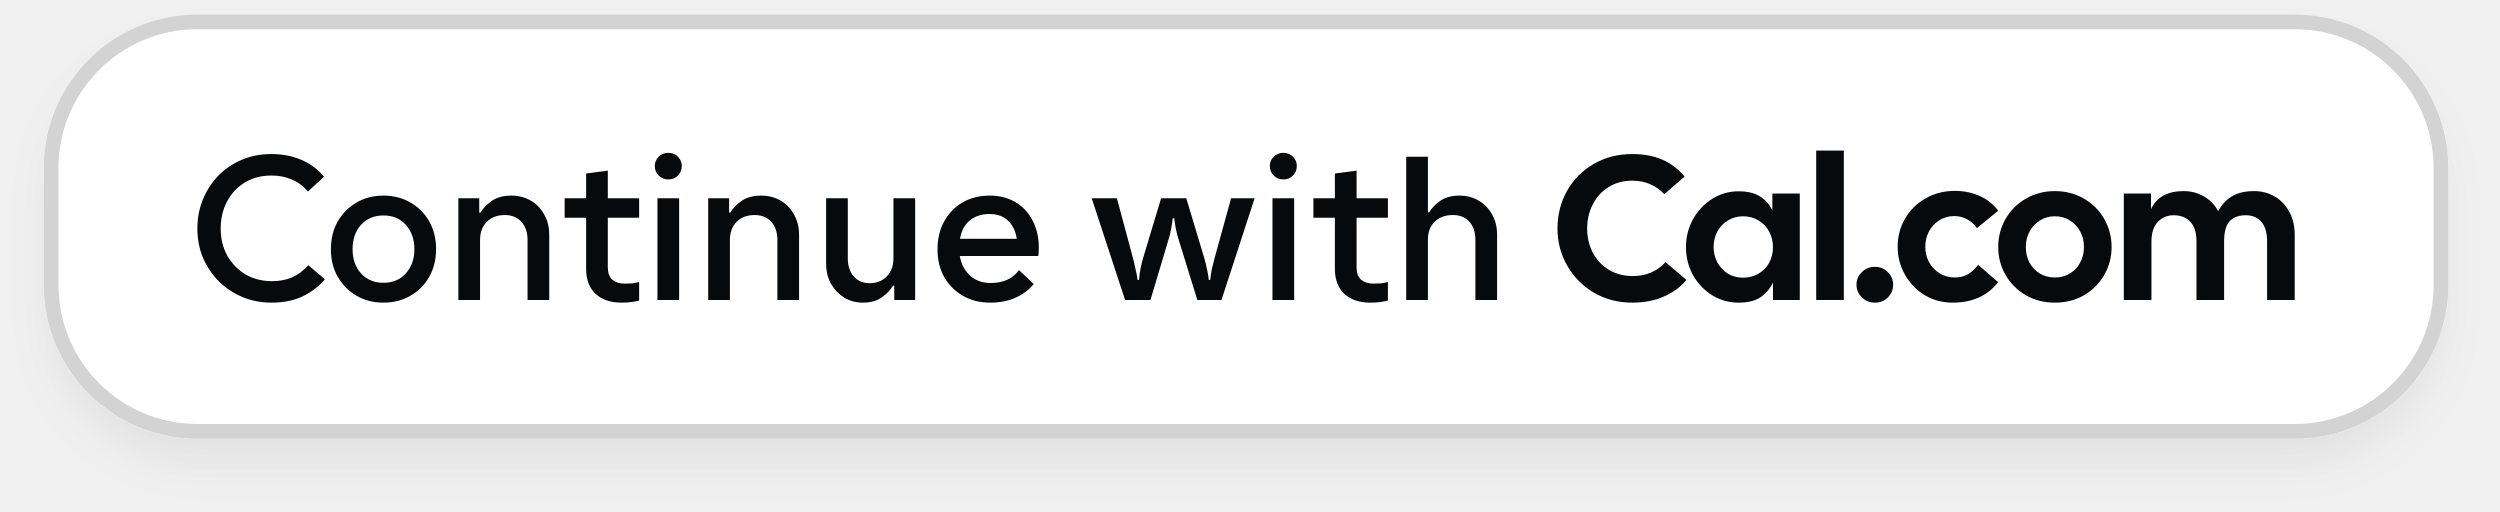
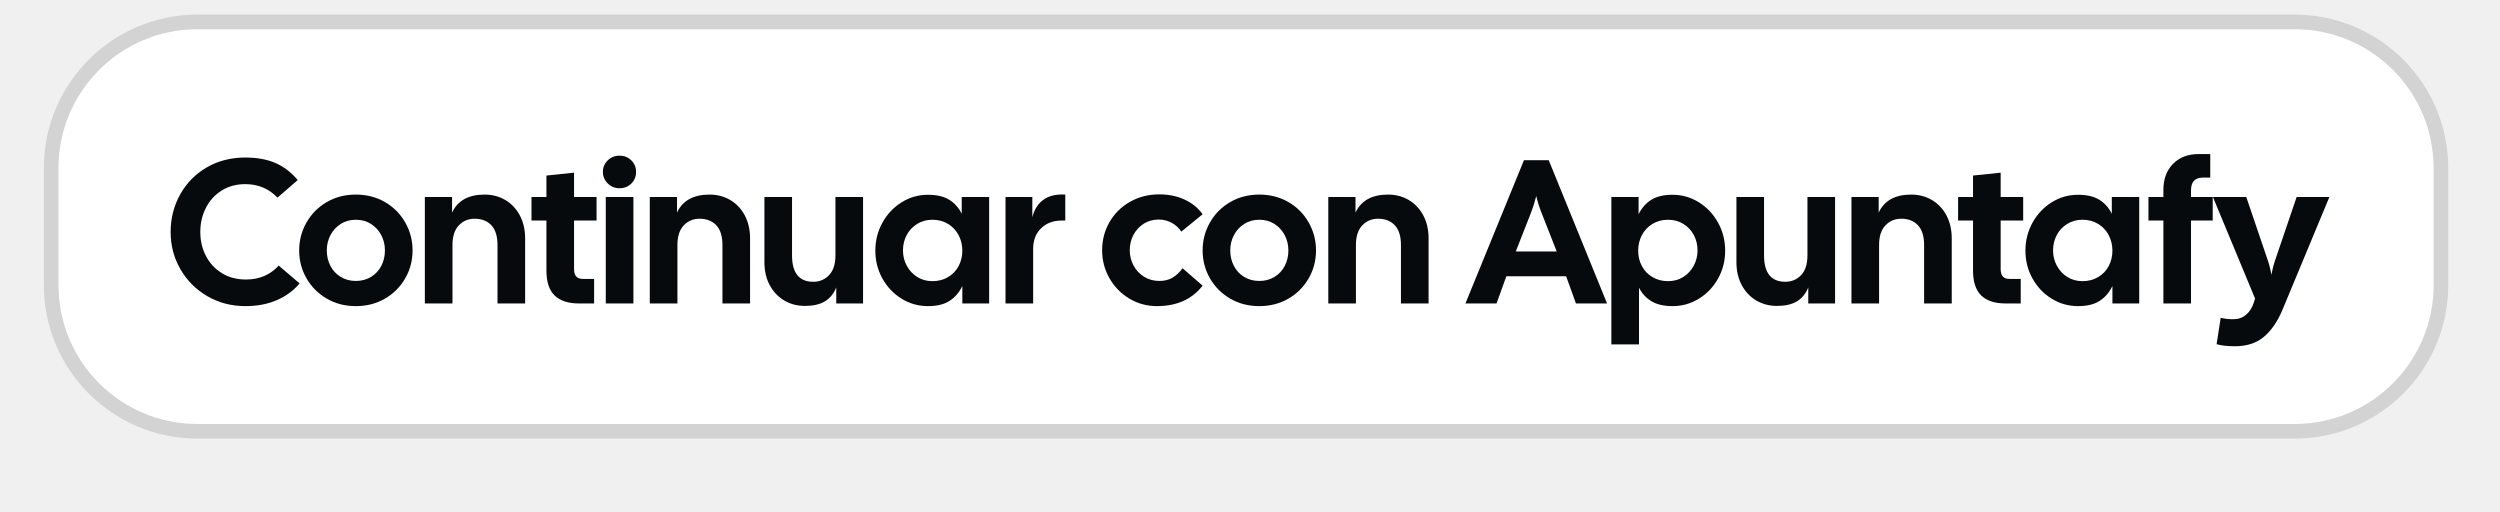
- <svg xmlns="http://www.w3.org/2000/svg" width="171" height="35" viewBox="0 0 171 35" fill="none">
-   <g filter="url(#filter0_dd_2049_5880)">
-     <path d="M3.5 11.5C3.5 5.977 7.977 1.5 13.5 1.5H156.959C162.482 1.5 166.959 5.977 166.959 11.5V19.5C166.959 25.023 162.482 29.5 156.959 29.5H13.5C7.977 29.5 3.5 25.023 3.5 19.5V11.5Z" fill="white" />
-     <path d="M3.5 11.5C3.5 5.977 7.977 1.5 13.5 1.5H156.959C162.482 1.5 166.959 5.977 166.959 11.5V19.5C166.959 25.023 162.482 29.5 156.959 29.5H13.5C7.977 29.5 3.5 25.023 3.5 19.5V11.5Z" stroke="#D3D3D3" />
-     <path d="M145.269 13.239H147.131V14.303C147.514 13.482 148.256 13.071 149.357 13.071C149.871 13.071 150.333 13.192 150.743 13.435C151.163 13.668 151.49 14.004 151.723 14.443C151.975 13.986 152.293 13.645 152.675 13.421C153.067 13.188 153.571 13.071 154.187 13.071C154.71 13.071 155.181 13.197 155.601 13.449C156.021 13.692 156.353 14.042 156.595 14.499C156.838 14.947 156.959 15.47 156.959 16.067V20.519H155.069V16.529C155.069 15.922 154.939 15.47 154.677 15.171C154.416 14.872 154.061 14.723 153.613 14.723C153.137 14.723 152.769 14.858 152.507 15.129C152.255 15.4 152.129 15.866 152.129 16.529V20.519H150.239V16.529C150.239 15.922 150.099 15.47 149.819 15.171C149.539 14.872 149.157 14.723 148.671 14.723C148.242 14.723 147.883 14.877 147.593 15.185C147.304 15.484 147.159 15.932 147.159 16.529V20.519H145.269V13.239Z" fill="#070A0D" />
-     <path d="M140.555 20.701C139.817 20.701 139.155 20.533 138.567 20.197C137.979 19.852 137.517 19.39 137.181 18.811C136.845 18.223 136.677 17.584 136.677 16.893C136.677 16.202 136.845 15.563 137.181 14.975C137.517 14.387 137.979 13.925 138.567 13.589C139.155 13.244 139.817 13.071 140.555 13.071C141.292 13.071 141.955 13.244 142.543 13.589C143.131 13.925 143.593 14.387 143.929 14.975C144.265 15.563 144.433 16.202 144.433 16.893C144.433 17.584 144.265 18.223 143.929 18.811C143.593 19.39 143.131 19.852 142.543 20.197C141.955 20.533 141.292 20.701 140.555 20.701ZM138.567 16.893C138.567 17.276 138.646 17.626 138.805 17.943C138.973 18.26 139.206 18.512 139.505 18.699C139.813 18.886 140.163 18.979 140.555 18.979C140.947 18.979 141.292 18.886 141.591 18.699C141.899 18.512 142.132 18.26 142.291 17.943C142.459 17.626 142.543 17.276 142.543 16.893C142.543 16.51 142.459 16.16 142.291 15.843C142.123 15.526 141.889 15.274 141.591 15.087C141.292 14.891 140.947 14.793 140.555 14.793C140.163 14.793 139.817 14.891 139.519 15.087C139.22 15.274 138.987 15.526 138.819 15.843C138.651 16.16 138.567 16.51 138.567 16.893Z" fill="#070A0D" />
-     <path d="M133.552 20.701C132.87 20.701 132.24 20.533 131.662 20.197C131.092 19.852 130.64 19.385 130.304 18.797C129.968 18.209 129.8 17.57 129.8 16.879C129.8 16.179 129.968 15.54 130.304 14.961C130.64 14.373 131.106 13.911 131.704 13.575C132.301 13.23 132.968 13.057 133.706 13.057C134.35 13.057 134.928 13.178 135.442 13.421C135.955 13.654 136.366 13.986 136.674 14.415L135.218 15.605C135.05 15.353 134.83 15.152 134.56 15.003C134.289 14.854 133.995 14.779 133.678 14.779C133.286 14.779 132.94 14.877 132.642 15.073C132.343 15.26 132.11 15.512 131.942 15.829C131.774 16.146 131.69 16.496 131.69 16.879C131.69 17.252 131.774 17.602 131.942 17.929C132.119 18.246 132.362 18.503 132.67 18.699C132.978 18.886 133.328 18.979 133.72 18.979C134.065 18.979 134.364 18.904 134.616 18.755C134.868 18.606 135.096 18.391 135.302 18.111L136.674 19.301C135.946 20.234 134.905 20.701 133.552 20.701Z" fill="#070A0D" />
-     <path d="M128.244 20.701C127.889 20.701 127.591 20.58 127.348 20.337C127.105 20.094 126.984 19.805 126.984 19.469C126.984 19.133 127.105 18.848 127.348 18.615C127.591 18.372 127.889 18.251 128.244 18.251C128.599 18.251 128.893 18.372 129.126 18.615C129.369 18.848 129.49 19.133 129.49 19.469C129.49 19.814 129.369 20.108 129.126 20.351C128.893 20.584 128.599 20.701 128.244 20.701Z" fill="#070A0D" />
-     <path d="M124.228 10.299H126.118V20.519H124.228V10.299Z" fill="#070A0D" />
-     <path d="M118.919 20.701C118.266 20.701 117.664 20.533 117.113 20.197C116.563 19.852 116.124 19.39 115.797 18.811C115.48 18.232 115.321 17.598 115.321 16.907C115.321 16.216 115.48 15.582 115.797 15.003C116.124 14.415 116.563 13.948 117.113 13.603C117.664 13.258 118.266 13.085 118.919 13.085C119.517 13.085 119.997 13.197 120.361 13.421C120.735 13.645 121.024 13.967 121.229 14.387V13.239H123.105V20.519H121.271V19.329C121.057 19.768 120.763 20.108 120.389 20.351C120.025 20.584 119.535 20.701 118.919 20.701ZM117.211 16.893C117.211 17.266 117.295 17.616 117.463 17.943C117.641 18.26 117.879 18.517 118.177 18.713C118.485 18.9 118.835 18.993 119.227 18.993C119.629 18.993 119.983 18.9 120.291 18.713C120.609 18.526 120.851 18.274 121.019 17.957C121.187 17.64 121.271 17.29 121.271 16.907C121.271 16.524 121.187 16.174 121.019 15.857C120.851 15.53 120.609 15.274 120.291 15.087C119.983 14.891 119.629 14.793 119.227 14.793C118.835 14.793 118.485 14.891 118.177 15.087C117.869 15.274 117.631 15.526 117.463 15.843C117.295 16.16 117.211 16.51 117.211 16.893Z" fill="#070A0D" />
-     <path d="M111.642 20.701C110.69 20.701 109.822 20.477 109.038 20.029C108.263 19.572 107.652 18.956 107.204 18.181C106.756 17.406 106.532 16.557 106.532 15.633C106.532 14.7 106.747 13.846 107.176 13.071C107.615 12.287 108.221 11.671 108.996 11.223C109.771 10.766 110.653 10.537 111.642 10.537C112.435 10.537 113.117 10.663 113.686 10.915C114.265 11.158 114.778 11.545 115.226 12.077L113.84 13.281C113.252 12.665 112.519 12.357 111.642 12.357C111.026 12.357 110.485 12.506 110.018 12.805C109.551 13.094 109.192 13.491 108.94 13.995C108.688 14.49 108.562 15.036 108.562 15.633C108.562 16.23 108.688 16.776 108.94 17.271C109.201 17.766 109.565 18.158 110.032 18.447C110.508 18.736 111.059 18.881 111.684 18.881C112.599 18.881 113.345 18.564 113.924 17.929L115.352 19.147C114.96 19.623 114.447 20.001 113.812 20.281C113.187 20.561 112.463 20.701 111.642 20.701Z" fill="#070A0D" />
-     <path d="M96.184 20.519V10.719H97.668V14.527H97.752C97.929 14.228 98.186 13.962 98.522 13.729C98.867 13.496 99.301 13.379 99.824 13.379C100.309 13.379 100.743 13.491 101.126 13.715C101.518 13.939 101.826 14.252 102.05 14.653C102.283 15.054 102.4 15.521 102.4 16.053V20.519H100.916V16.403C100.916 15.88 100.78 15.47 100.51 15.171C100.239 14.863 99.861 14.709 99.376 14.709C98.853 14.709 98.438 14.863 98.13 15.171C97.822 15.47 97.668 15.88 97.668 16.403V20.519H96.184Z" fill="#070A0D" />
-     <path d="M93.672 20.701C92.944 20.692 92.365 20.486 91.936 20.085C91.516 19.674 91.306 19.114 91.306 18.405V14.891H89.836V13.561H91.306V11.867L92.79 11.671V13.561H94.932V14.891H92.79V18.293C92.79 18.666 92.893 18.946 93.098 19.133C93.313 19.31 93.593 19.399 93.938 19.399C94.106 19.399 94.269 19.394 94.428 19.385C94.596 19.366 94.764 19.334 94.932 19.287V20.561C94.689 20.617 94.48 20.654 94.302 20.673C94.125 20.692 93.915 20.701 93.672 20.701Z" fill="#070A0D" />
-     <path d="M87.779 12.273C87.518 12.273 87.299 12.184 87.121 12.007C86.944 11.83 86.855 11.61 86.855 11.349C86.855 11.106 86.944 10.896 87.121 10.719C87.299 10.542 87.518 10.453 87.779 10.453C88.05 10.453 88.269 10.542 88.437 10.719C88.615 10.896 88.703 11.106 88.703 11.349C88.703 11.61 88.615 11.83 88.437 12.007C88.269 12.184 88.05 12.273 87.779 12.273ZM87.037 20.519V13.561H88.521V20.519H87.037Z" fill="#070A0D" />
-     <path d="M76.955 20.519L74.673 13.561H76.395L77.487 17.621C77.553 17.873 77.613 18.134 77.669 18.405C77.735 18.666 77.781 18.914 77.809 19.147H77.907C77.945 18.652 78.043 18.139 78.201 17.607L79.419 13.561H81.141L82.359 17.607C82.434 17.859 82.499 18.125 82.555 18.405C82.621 18.676 82.663 18.923 82.681 19.147H82.779C82.798 18.923 82.835 18.676 82.891 18.405C82.957 18.125 83.022 17.864 83.087 17.621L84.207 13.561H85.817L83.549 20.519H81.897L80.637 16.445C80.544 16.156 80.474 15.89 80.427 15.647C80.381 15.395 80.343 15.157 80.315 14.933H80.217C80.189 15.166 80.152 15.404 80.105 15.647C80.068 15.89 80.003 16.156 79.909 16.445L78.691 20.519H76.955Z" fill="#070A0D" />
-     <path d="M67.738 20.701C67.019 20.701 66.389 20.542 65.848 20.225C65.307 19.908 64.882 19.478 64.574 18.937C64.275 18.386 64.126 17.761 64.126 17.061C64.126 16.324 64.28 15.68 64.588 15.129C64.896 14.578 65.316 14.149 65.848 13.841C66.389 13.533 67.005 13.379 67.696 13.379C68.377 13.379 68.97 13.533 69.474 13.841C69.978 14.14 70.365 14.56 70.636 15.101C70.916 15.633 71.056 16.254 71.056 16.963C71.056 17.056 71.051 17.154 71.042 17.257C71.042 17.36 71.033 17.444 71.014 17.509H65.652C65.736 18.041 65.965 18.484 66.338 18.839C66.711 19.184 67.187 19.357 67.766 19.357C68.625 19.357 69.269 19.063 69.698 18.475L70.706 19.427C70.389 19.819 69.973 20.132 69.46 20.365C68.956 20.589 68.382 20.701 67.738 20.701ZM67.668 14.639C67.145 14.639 66.702 14.784 66.338 15.073C65.983 15.362 65.759 15.782 65.666 16.333H69.544C69.469 15.81 69.273 15.4 68.956 15.101C68.648 14.793 68.219 14.639 67.668 14.639Z" fill="#070A0D" />
-     <path d="M59.026 20.701C58.56 20.701 58.135 20.589 57.752 20.365C57.379 20.132 57.076 19.814 56.842 19.413C56.618 19.012 56.506 18.545 56.506 18.013V13.561H57.99V17.663C57.99 18.186 58.126 18.601 58.396 18.909C58.676 19.217 59.036 19.371 59.474 19.371C59.96 19.371 60.352 19.217 60.65 18.909C60.958 18.601 61.112 18.186 61.112 17.663V13.561H62.596V20.519H61.168V19.539H61.084C60.907 19.838 60.646 20.108 60.3 20.351C59.964 20.584 59.54 20.701 59.026 20.701Z" fill="#070A0D" />
-     <path d="M48.441 20.519V13.561H49.87V14.541H49.953C50.131 14.242 50.388 13.976 50.724 13.743C51.069 13.5 51.517 13.379 52.068 13.379C52.553 13.379 52.992 13.491 53.383 13.715C53.776 13.939 54.084 14.256 54.307 14.667C54.541 15.068 54.657 15.535 54.657 16.067V20.519H53.173V16.417C53.173 15.894 53.033 15.479 52.754 15.171C52.474 14.863 52.096 14.709 51.62 14.709C51.106 14.709 50.696 14.863 50.388 15.171C50.08 15.479 49.925 15.894 49.925 16.417V20.519H48.441Z" fill="#070A0D" />
-     <path d="M45.711 12.273C45.45 12.273 45.23 12.184 45.053 12.007C44.876 11.83 44.787 11.61 44.787 11.349C44.787 11.106 44.876 10.896 45.053 10.719C45.23 10.542 45.45 10.453 45.711 10.453C45.981 10.453 46.201 10.542 46.369 10.719C46.546 10.896 46.635 11.106 46.635 11.349C46.635 11.61 46.546 11.83 46.369 12.007C46.201 12.184 45.981 12.273 45.711 12.273ZM44.969 20.519V13.561H46.453V20.519H44.969Z" fill="#070A0D" />
-     <path d="M42.457 20.701C41.729 20.692 41.151 20.486 40.721 20.085C40.301 19.674 40.091 19.114 40.091 18.405V14.891H38.621V13.561H40.091V11.867L41.575 11.671V13.561H43.717V14.891H41.575V18.293C41.575 18.666 41.678 18.946 41.883 19.133C42.098 19.31 42.378 19.399 42.723 19.399C42.891 19.399 43.055 19.394 43.213 19.385C43.381 19.366 43.549 19.334 43.717 19.287V20.561C43.475 20.617 43.265 20.654 43.087 20.673C42.91 20.692 42.7 20.701 42.457 20.701Z" fill="#070A0D" />
-     <path d="M31.352 20.519V13.561H32.78V14.541H32.864C33.041 14.242 33.298 13.976 33.634 13.743C33.979 13.5 34.427 13.379 34.978 13.379C35.463 13.379 35.902 13.491 36.294 13.715C36.686 13.939 36.994 14.256 37.218 14.667C37.451 15.068 37.568 15.535 37.568 16.067V20.519H36.084V16.417C36.084 15.894 35.944 15.479 35.664 15.171C35.384 14.863 35.006 14.709 34.53 14.709C34.016 14.709 33.606 14.863 33.298 15.171C32.99 15.479 32.836 15.894 32.836 16.417V20.519H31.352Z" fill="#070A0D" />
-     <path d="M26.23 20.701C25.539 20.701 24.923 20.542 24.382 20.225C23.84 19.908 23.411 19.474 23.094 18.923C22.786 18.372 22.632 17.747 22.632 17.047C22.632 16.338 22.786 15.708 23.094 15.157C23.411 14.606 23.84 14.172 24.382 13.855C24.923 13.538 25.539 13.379 26.23 13.379C26.921 13.379 27.537 13.538 28.078 13.855C28.628 14.172 29.058 14.606 29.366 15.157C29.674 15.708 29.828 16.333 29.828 17.033C29.828 17.742 29.674 18.372 29.366 18.923C29.058 19.474 28.628 19.908 28.078 20.225C27.537 20.542 26.921 20.701 26.23 20.701ZM26.23 19.343C26.864 19.343 27.373 19.128 27.756 18.699C28.148 18.27 28.344 17.719 28.344 17.047C28.344 16.366 28.148 15.81 27.756 15.381C27.373 14.952 26.864 14.737 26.23 14.737C25.595 14.737 25.082 14.952 24.69 15.381C24.307 15.81 24.116 16.366 24.116 17.047C24.116 17.719 24.307 18.27 24.69 18.699C25.082 19.128 25.595 19.343 26.23 19.343Z" fill="#070A0D" />
-     <path d="M18.568 20.701C17.849 20.701 17.182 20.57 16.566 20.309C15.95 20.048 15.413 19.688 14.956 19.231C14.499 18.764 14.139 18.228 13.878 17.621C13.626 17.005 13.5 16.342 13.5 15.633C13.5 14.924 13.626 14.261 13.878 13.645C14.13 13.029 14.48 12.488 14.928 12.021C15.385 11.554 15.922 11.19 16.538 10.929C17.154 10.668 17.831 10.537 18.568 10.537C19.296 10.537 19.963 10.663 20.57 10.915C21.186 11.167 21.718 11.559 22.166 12.091L21.06 13.099C20.733 12.716 20.365 12.441 19.954 12.273C19.543 12.096 19.081 12.007 18.568 12.007C17.877 12.007 17.271 12.166 16.748 12.483C16.225 12.8 15.819 13.234 15.53 13.785C15.241 14.326 15.096 14.942 15.096 15.633C15.096 16.324 15.245 16.94 15.544 17.481C15.852 18.022 16.267 18.452 16.79 18.769C17.322 19.077 17.929 19.231 18.61 19.231C19.133 19.231 19.595 19.142 19.996 18.965C20.407 18.778 20.771 18.503 21.088 18.139L22.222 19.105C21.821 19.581 21.317 19.968 20.71 20.267C20.103 20.556 19.389 20.701 18.568 20.701Z" fill="#070A0D" />
+ <svg xmlns="http://www.w3.org/2000/svg" width="100%" height="100%" viewBox="0 0 171 35" version="1.1" xml:space="preserve" style="fill-rule:evenodd;clip-rule:evenodd;">
+   <g>
+     <path d="M3.5,11.5C3.5,5.977 7.977,1.5 13.5,1.5L156.959,1.5C162.482,1.5 166.959,5.977 166.959,11.5L166.959,19.5C166.959,25.023 162.482,29.5 156.959,29.5L13.5,29.5C7.977,29.5 3.5,25.023 3.5,19.5L3.5,11.5Z" style="fill:white;fill-rule:nonzero;" />
+     <path d="M3.5,11.5C3.5,5.977 7.977,1.5 13.5,1.5L156.959,1.5C162.482,1.5 166.959,5.977 166.959,11.5L166.959,19.5C166.959,25.023 162.482,29.5 156.959,29.5L13.5,29.5C7.977,29.5 3.5,25.023 3.5,19.5L3.5,11.5Z" style="fill:none;fill-rule:nonzero;stroke:rgb(211,211,211);stroke-width:1px;" />
+     <g transform="matrix(1,0,0,1,-13.90069,3.826801)">
+       <path d="M30.682,17.112C29.73,17.112 28.864,16.886 28.085,16.433C27.305,15.981 26.692,15.367 26.244,14.592C25.796,13.818 25.572,12.968 25.572,12.044C25.572,11.111 25.789,10.255 26.223,9.475C26.657,8.696 27.261,8.08 28.036,7.627C28.81,7.175 29.692,6.948 30.682,6.948C31.475,6.948 32.159,7.072 32.733,7.319C33.307,7.567 33.818,7.956 34.266,8.488L32.88,9.692C32.292,9.076 31.559,8.768 30.682,8.768C30.066,8.768 29.524,8.915 29.058,9.209C28.591,9.503 28.232,9.9 27.98,10.399C27.728,10.899 27.602,11.447 27.602,12.044C27.602,12.642 27.73,13.188 27.987,13.682C28.243,14.177 28.607,14.569 29.079,14.858C29.55,15.148 30.098,15.292 30.724,15.292C31.638,15.292 32.385,14.975 32.964,14.34L34.392,15.558C34,16.034 33.489,16.412 32.859,16.692C32.229,16.972 31.503,17.112 30.682,17.112Z" style="fill:rgb(7,10,13);fill-rule:nonzero;" />
+       <path d="M38.242,17.112C37.504,17.112 36.842,16.942 36.254,16.601C35.666,16.261 35.204,15.799 34.868,15.215C34.532,14.632 34.364,13.995 34.364,13.304C34.364,12.614 34.532,11.974 34.868,11.386C35.204,10.798 35.666,10.334 36.254,9.993C36.842,9.653 37.504,9.482 38.242,9.482C38.979,9.482 39.642,9.653 40.23,9.993C40.818,10.334 41.28,10.798 41.616,11.386C41.952,11.974 42.12,12.614 42.12,13.304C42.12,13.995 41.952,14.632 41.616,15.215C41.28,15.799 40.818,16.261 40.23,16.601C39.642,16.942 38.979,17.112 38.242,17.112ZM36.254,13.304C36.254,13.687 36.335,14.037 36.499,14.354C36.662,14.672 36.895,14.924 37.199,15.11C37.502,15.297 37.85,15.39 38.242,15.39C38.634,15.39 38.981,15.297 39.285,15.11C39.588,14.924 39.821,14.672 39.985,14.354C40.148,14.037 40.23,13.687 40.23,13.304C40.23,12.922 40.146,12.572 39.978,12.254C39.81,11.937 39.576,11.683 39.278,11.491C38.979,11.3 38.634,11.204 38.242,11.204C37.85,11.204 37.504,11.3 37.206,11.491C36.907,11.683 36.674,11.937 36.506,12.254C36.338,12.572 36.254,12.922 36.254,13.304Z" style="fill:rgb(7,10,13);fill-rule:nonzero;" />
+       <path d="M42.96,9.65L44.822,9.65L44.822,10.714C45.204,9.893 45.946,9.482 47.048,9.482C47.57,9.482 48.042,9.606 48.462,9.853C48.882,10.101 49.213,10.451 49.456,10.903C49.698,11.356 49.82,11.881 49.82,12.478L49.82,16.93L47.93,16.93L47.93,12.94C47.93,12.334 47.79,11.881 47.51,11.582C47.23,11.284 46.847,11.134 46.362,11.134C45.932,11.134 45.573,11.286 45.284,11.589C44.994,11.893 44.85,12.343 44.85,12.94L44.85,16.93L42.96,16.93L42.96,9.65Z" style="fill:rgb(7,10,13);fill-rule:nonzero;" />
+       <path d="M53.502,16.93C52.764,16.93 52.209,16.748 51.836,16.384C51.462,16.02 51.276,15.451 51.276,14.676L51.276,11.26L50.254,11.26L50.254,9.65L51.276,9.65L51.276,8.18L53.166,7.984L53.166,9.65L54.706,9.65L54.706,11.26L53.166,11.26L53.166,14.578C53.166,15.026 53.362,15.25 53.754,15.25L54.538,15.25L54.538,16.93L53.502,16.93Z" style="fill:rgb(7,10,13);fill-rule:nonzero;" />
+       <path d="M55.336,9.65L57.226,9.65L57.226,16.93L55.336,16.93L55.336,9.65ZM55.14,7.928C55.14,7.62 55.249,7.359 55.469,7.144C55.688,6.93 55.956,6.822 56.274,6.822C56.6,6.822 56.871,6.93 57.086,7.144C57.3,7.359 57.408,7.62 57.408,7.928C57.408,8.246 57.3,8.512 57.086,8.726C56.871,8.941 56.6,9.048 56.274,9.048C55.956,9.048 55.688,8.939 55.469,8.719C55.249,8.5 55.14,8.236 55.14,7.928Z" style="fill:rgb(7,10,13);fill-rule:nonzero;" />
+       <path d="M58.346,9.65L60.208,9.65L60.208,10.714C60.59,9.893 61.332,9.482 62.434,9.482C62.956,9.482 63.428,9.606 63.848,9.853C64.268,10.101 64.599,10.451 64.842,10.903C65.084,11.356 65.206,11.881 65.206,12.478L65.206,16.93L63.316,16.93L63.316,12.94C63.316,12.334 63.176,11.881 62.896,11.582C62.616,11.284 62.233,11.134 61.748,11.134C61.318,11.134 60.959,11.286 60.67,11.589C60.38,11.893 60.236,12.343 60.236,12.94L60.236,16.93L58.346,16.93L58.346,9.65Z" style="fill:rgb(7,10,13);fill-rule:nonzero;" />
+       <path d="M68.958,17.098C68.435,17.098 67.964,16.975 67.544,16.727C67.124,16.48 66.792,16.13 66.55,15.677C66.307,15.225 66.186,14.7 66.186,14.102L66.186,9.65L68.076,9.65L68.076,13.64C68.076,14.844 68.561,15.446 69.532,15.446C69.961,15.446 70.32,15.295 70.61,14.991C70.899,14.688 71.044,14.238 71.044,13.64L71.044,9.65L72.934,9.65L72.934,16.93L71.1,16.93L71.1,15.838C70.922,16.268 70.661,16.585 70.316,16.79C69.97,16.996 69.518,17.098 68.958,17.098Z" style="fill:rgb(7,10,13);fill-rule:nonzero;" />
+       <path d="M77.372,17.112C76.718,17.112 76.116,16.942 75.566,16.601C75.015,16.261 74.579,15.801 74.257,15.222C73.935,14.644 73.774,14.009 73.774,13.318C73.774,12.628 73.935,11.991 74.257,11.407C74.579,10.824 75.015,10.36 75.566,10.014C76.116,9.669 76.718,9.496 77.372,9.496C77.969,9.496 78.452,9.608 78.821,9.832C79.189,10.056 79.476,10.378 79.682,10.798L79.682,9.65L81.558,9.65L81.558,16.93L79.724,16.93L79.724,15.74C79.509,16.179 79.217,16.517 78.849,16.755C78.48,16.993 77.988,17.112 77.372,17.112ZM75.664,13.304C75.664,13.678 75.75,14.025 75.923,14.347C76.095,14.669 76.333,14.926 76.637,15.117C76.94,15.309 77.288,15.404 77.68,15.404C78.081,15.404 78.438,15.311 78.751,15.124C79.063,14.938 79.304,14.686 79.472,14.368C79.64,14.051 79.724,13.701 79.724,13.318C79.724,12.936 79.64,12.583 79.472,12.261C79.304,11.939 79.063,11.683 78.751,11.491C78.438,11.3 78.081,11.204 77.68,11.204C77.288,11.204 76.938,11.3 76.63,11.491C76.322,11.683 76.084,11.937 75.916,12.254C75.748,12.572 75.664,12.922 75.664,13.304Z" style="fill:rgb(7,10,13);fill-rule:nonzero;" />
+       <path d="M82.678,9.65L84.512,9.65L84.512,11.036C84.642,10.504 84.897,10.103 85.275,9.832C85.653,9.562 86.15,9.445 86.766,9.482L86.766,11.26L86.5,11.26C85.94,11.26 85.478,11.435 85.114,11.785C84.75,12.135 84.568,12.609 84.568,13.206L84.568,16.93L82.678,16.93L82.678,9.65Z" style="fill:rgb(7,10,13);fill-rule:nonzero;" />
+       <path d="M93.038,17.112C92.356,17.112 91.729,16.942 91.155,16.601C90.581,16.261 90.126,15.796 89.79,15.208C89.454,14.62 89.286,13.981 89.286,13.29C89.286,12.59 89.454,11.949 89.79,11.365C90.126,10.782 90.592,10.32 91.19,9.979C91.787,9.639 92.454,9.468 93.192,9.468C93.836,9.468 94.414,9.587 94.928,9.825C95.441,10.063 95.852,10.397 96.16,10.826L94.704,12.016C94.536,11.764 94.316,11.564 94.046,11.414C93.775,11.265 93.481,11.19 93.164,11.19C92.772,11.19 92.426,11.286 92.128,11.477C91.829,11.669 91.596,11.923 91.428,12.24C91.26,12.558 91.176,12.908 91.176,13.29C91.176,13.664 91.262,14.011 91.435,14.333C91.607,14.655 91.848,14.912 92.156,15.103C92.464,15.295 92.814,15.39 93.206,15.39C93.551,15.39 93.85,15.316 94.102,15.166C94.354,15.017 94.582,14.802 94.788,14.522L96.16,15.712C95.432,16.646 94.391,17.112 93.038,17.112Z" style="fill:rgb(7,10,13);fill-rule:nonzero;" />
+       <path d="M100.038,17.112C99.3,17.112 98.638,16.942 98.05,16.601C97.462,16.261 97,15.799 96.664,15.215C96.328,14.632 96.16,13.995 96.16,13.304C96.16,12.614 96.328,11.974 96.664,11.386C97,10.798 97.462,10.334 98.05,9.993C98.638,9.653 99.3,9.482 100.038,9.482C100.775,9.482 101.438,9.653 102.026,9.993C102.614,10.334 103.076,10.798 103.412,11.386C103.748,11.974 103.916,12.614 103.916,13.304C103.916,13.995 103.748,14.632 103.412,15.215C103.076,15.799 102.614,16.261 102.026,16.601C101.438,16.942 100.775,17.112 100.038,17.112ZM98.05,13.304C98.05,13.687 98.131,14.037 98.295,14.354C98.458,14.672 98.691,14.924 98.995,15.11C99.298,15.297 99.646,15.39 100.038,15.39C100.43,15.39 100.777,15.297 101.081,15.11C101.384,14.924 101.617,14.672 101.781,14.354C101.944,14.037 102.026,13.687 102.026,13.304C102.026,12.922 101.942,12.572 101.774,12.254C101.606,11.937 101.372,11.683 101.074,11.491C100.775,11.3 100.43,11.204 100.038,11.204C99.646,11.204 99.3,11.3 99.002,11.491C98.703,11.683 98.47,11.937 98.302,12.254C98.134,12.572 98.05,12.922 98.05,13.304Z" style="fill:rgb(7,10,13);fill-rule:nonzero;" />
+       <path d="M104.756,9.65L106.618,9.65L106.618,10.714C107,9.893 107.742,9.482 108.844,9.482C109.366,9.482 109.838,9.606 110.258,9.853C110.678,10.101 111.009,10.451 111.252,10.903C111.494,11.356 111.616,11.881 111.616,12.478L111.616,16.93L109.726,16.93L109.726,12.94C109.726,12.334 109.586,11.881 109.306,11.582C109.026,11.284 108.643,11.134 108.158,11.134C107.728,11.134 107.369,11.286 107.08,11.589C106.79,11.893 106.646,12.343 106.646,12.94L106.646,16.93L104.756,16.93L104.756,9.65Z" style="fill:rgb(7,10,13);fill-rule:nonzero;" />
+       <path d="M118.14,7.13L119.834,7.13L123.824,16.93L121.696,16.93L121.024,15.068L116.936,15.068L116.264,16.93L114.136,16.93L118.14,7.13ZM120.38,13.374L119.33,10.7C119.171,10.29 119.054,9.916 118.98,9.58C118.858,10.047 118.742,10.42 118.63,10.7L117.58,13.374L120.38,13.374Z" style="fill:rgb(7,10,13);fill-rule:nonzero;" />
+       <path d="M124.118,9.65L125.98,9.65L125.98,10.826C126.194,10.397 126.484,10.068 126.848,9.839C127.212,9.611 127.697,9.496 128.304,9.496C128.957,9.496 129.559,9.669 130.11,10.014C130.66,10.36 131.097,10.824 131.419,11.407C131.741,11.991 131.902,12.628 131.902,13.318C131.902,14.009 131.741,14.644 131.419,15.222C131.097,15.801 130.66,16.261 130.11,16.601C129.559,16.942 128.957,17.112 128.304,17.112C127.716,17.112 127.237,17.003 126.869,16.783C126.5,16.564 126.213,16.254 126.008,15.852L126.008,19.73L124.118,19.73L124.118,9.65ZM125.952,13.318C125.952,13.701 126.036,14.051 126.204,14.368C126.372,14.686 126.612,14.938 126.925,15.124C127.237,15.311 127.594,15.404 127.996,15.404C128.388,15.404 128.735,15.309 129.039,15.117C129.342,14.926 129.58,14.669 129.753,14.347C129.925,14.025 130.012,13.678 130.012,13.304C130.012,12.922 129.928,12.572 129.76,12.254C129.592,11.937 129.354,11.683 129.046,11.491C128.738,11.3 128.388,11.204 127.996,11.204C127.594,11.204 127.237,11.3 126.925,11.491C126.612,11.683 126.372,11.939 126.204,12.261C126.036,12.583 125.952,12.936 125.952,13.318Z" style="fill:rgb(7,10,13);fill-rule:nonzero;" />
+       <path d="M135.444,17.098C134.921,17.098 134.45,16.975 134.03,16.727C133.61,16.48 133.278,16.13 133.036,15.677C132.793,15.225 132.672,14.7 132.672,14.102L132.672,9.65L134.562,9.65L134.562,13.64C134.562,14.844 135.047,15.446 136.018,15.446C136.447,15.446 136.806,15.295 137.096,14.991C137.385,14.688 137.53,14.238 137.53,13.64L137.53,9.65L139.42,9.65L139.42,16.93L137.586,16.93L137.586,15.838C137.408,16.268 137.147,16.585 136.802,16.79C136.456,16.996 136.004,17.098 135.444,17.098Z" style="fill:rgb(7,10,13);fill-rule:nonzero;" />
+       <path d="M140.54,9.65L142.402,9.65L142.402,10.714C142.784,9.893 143.526,9.482 144.628,9.482C145.15,9.482 145.622,9.606 146.042,9.853C146.462,10.101 146.793,10.451 147.036,10.903C147.278,11.356 147.4,11.881 147.4,12.478L147.4,16.93L145.51,16.93L145.51,12.94C145.51,12.334 145.37,11.881 145.09,11.582C144.81,11.284 144.427,11.134 143.942,11.134C143.512,11.134 143.153,11.286 142.864,11.589C142.574,11.893 142.43,12.343 142.43,12.94L142.43,16.93L140.54,16.93L140.54,9.65Z" style="fill:rgb(7,10,13);fill-rule:nonzero;" />
+       <path d="M151.082,16.93C150.344,16.93 149.789,16.748 149.416,16.384C149.042,16.02 148.856,15.451 148.856,14.676L148.856,11.26L147.834,11.26L147.834,9.65L148.856,9.65L148.856,8.18L150.746,7.984L150.746,9.65L152.286,9.65L152.286,11.26L150.746,11.26L150.746,14.578C150.746,15.026 150.942,15.25 151.334,15.25L152.118,15.25L152.118,16.93L151.082,16.93Z" style="fill:rgb(7,10,13);fill-rule:nonzero;" />
+       <path d="M156.038,17.112C155.384,17.112 154.782,16.942 154.232,16.601C153.681,16.261 153.245,15.801 152.923,15.222C152.601,14.644 152.44,14.009 152.44,13.318C152.44,12.628 152.601,11.991 152.923,11.407C153.245,10.824 153.681,10.36 154.232,10.014C154.782,9.669 155.384,9.496 156.038,9.496C156.635,9.496 157.118,9.608 157.487,9.832C157.855,10.056 158.142,10.378 158.348,10.798L158.348,9.65L160.224,9.65L160.224,16.93L158.39,16.93L158.39,15.74C158.175,16.179 157.883,16.517 157.515,16.755C157.146,16.993 156.654,17.112 156.038,17.112ZM154.33,13.304C154.33,13.678 154.416,14.025 154.589,14.347C154.761,14.669 154.999,14.926 155.303,15.117C155.606,15.309 155.954,15.404 156.346,15.404C156.747,15.404 157.104,15.311 157.417,15.124C157.729,14.938 157.97,14.686 158.138,14.368C158.306,14.051 158.39,13.701 158.39,13.318C158.39,12.936 158.306,12.583 158.138,12.261C157.97,11.939 157.729,11.683 157.417,11.491C157.104,11.3 156.747,11.204 156.346,11.204C155.954,11.204 155.604,11.3 155.296,11.491C154.988,11.683 154.75,11.937 154.582,12.254C154.414,12.572 154.33,12.922 154.33,13.304Z" style="fill:rgb(7,10,13);fill-rule:nonzero;" />
+       <path d="M161.876,9.16C161.876,8.423 162.095,7.83 162.534,7.382C162.972,6.934 163.56,6.71 164.298,6.71L165.082,6.71L165.082,8.32L164.592,8.32C164.041,8.32 163.766,8.61 163.766,9.188L163.766,9.65L165.25,9.65L165.25,11.26L163.766,11.26L163.766,16.93L161.876,16.93L161.876,11.26L160.854,11.26L160.854,9.65L161.876,9.65L161.876,9.16Z" style="fill:rgb(7,10,13);fill-rule:nonzero;" />
+       <path d="M166.776,19.856C166.253,19.856 165.833,19.81 165.516,19.716L165.796,17.91C166.057,17.976 166.342,18.008 166.65,18.008C166.995,18.008 167.287,17.908 167.525,17.707C167.763,17.507 167.938,17.238 168.05,16.902L168.148,16.594L165.264,9.65L167.546,9.65L168.96,13.808C169.09,14.163 169.193,14.55 169.268,14.97C169.342,14.55 169.445,14.163 169.576,13.808L170.99,9.65L173.23,9.65L170.01,17.392C169.674,18.186 169.251,18.795 168.743,19.219C168.234,19.644 167.578,19.856 166.776,19.856Z" style="fill:rgb(7,10,13);fill-rule:nonzero;" />
+     </g>
  </g>
-   <defs>
-     <filter id="filter0_dd_2049_5880" x="0" y="0" width="170.459" height="35" filterUnits="userSpaceOnUse" color-interpolation-filters="sRGB">
-       <feFlood flood-opacity="0" result="BackgroundImageFix" />
-       <feColorMatrix in="SourceAlpha" type="matrix" values="0 0 0 0 0 0 0 0 0 0 0 0 0 0 0 0 0 0 127 0" result="hardAlpha" />
-       <feMorphology radius="1" operator="erode" in="SourceAlpha" result="effect1_dropShadow_2049_5880" />
-       <feOffset dy="2" />
-       <feGaussianBlur stdDeviation="1" />
-       <feColorMatrix type="matrix" values="0 0 0 0 0 0 0 0 0 0 0 0 0 0 0 0 0 0 0.03 0" />
-       <feBlend mode="normal" in2="BackgroundImageFix" result="effect1_dropShadow_2049_5880" />
-       <feColorMatrix in="SourceAlpha" type="matrix" values="0 0 0 0 0 0 0 0 0 0 0 0 0 0 0 0 0 0 127 0" result="hardAlpha" />
-       <feOffset dy="2" />
-       <feGaussianBlur stdDeviation="1.5" />
-       <feComposite in2="hardAlpha" operator="out" />
-       <feColorMatrix type="matrix" values="0 0 0 0 0 0 0 0 0 0 0 0 0 0 0 0 0 0 0.03 0" />
-       <feBlend mode="normal" in2="effect1_dropShadow_2049_5880" result="effect2_dropShadow_2049_5880" />
-       <feBlend mode="normal" in="SourceGraphic" in2="effect2_dropShadow_2049_5880" result="shape" />
-     </filter>
-   </defs>
</svg>
